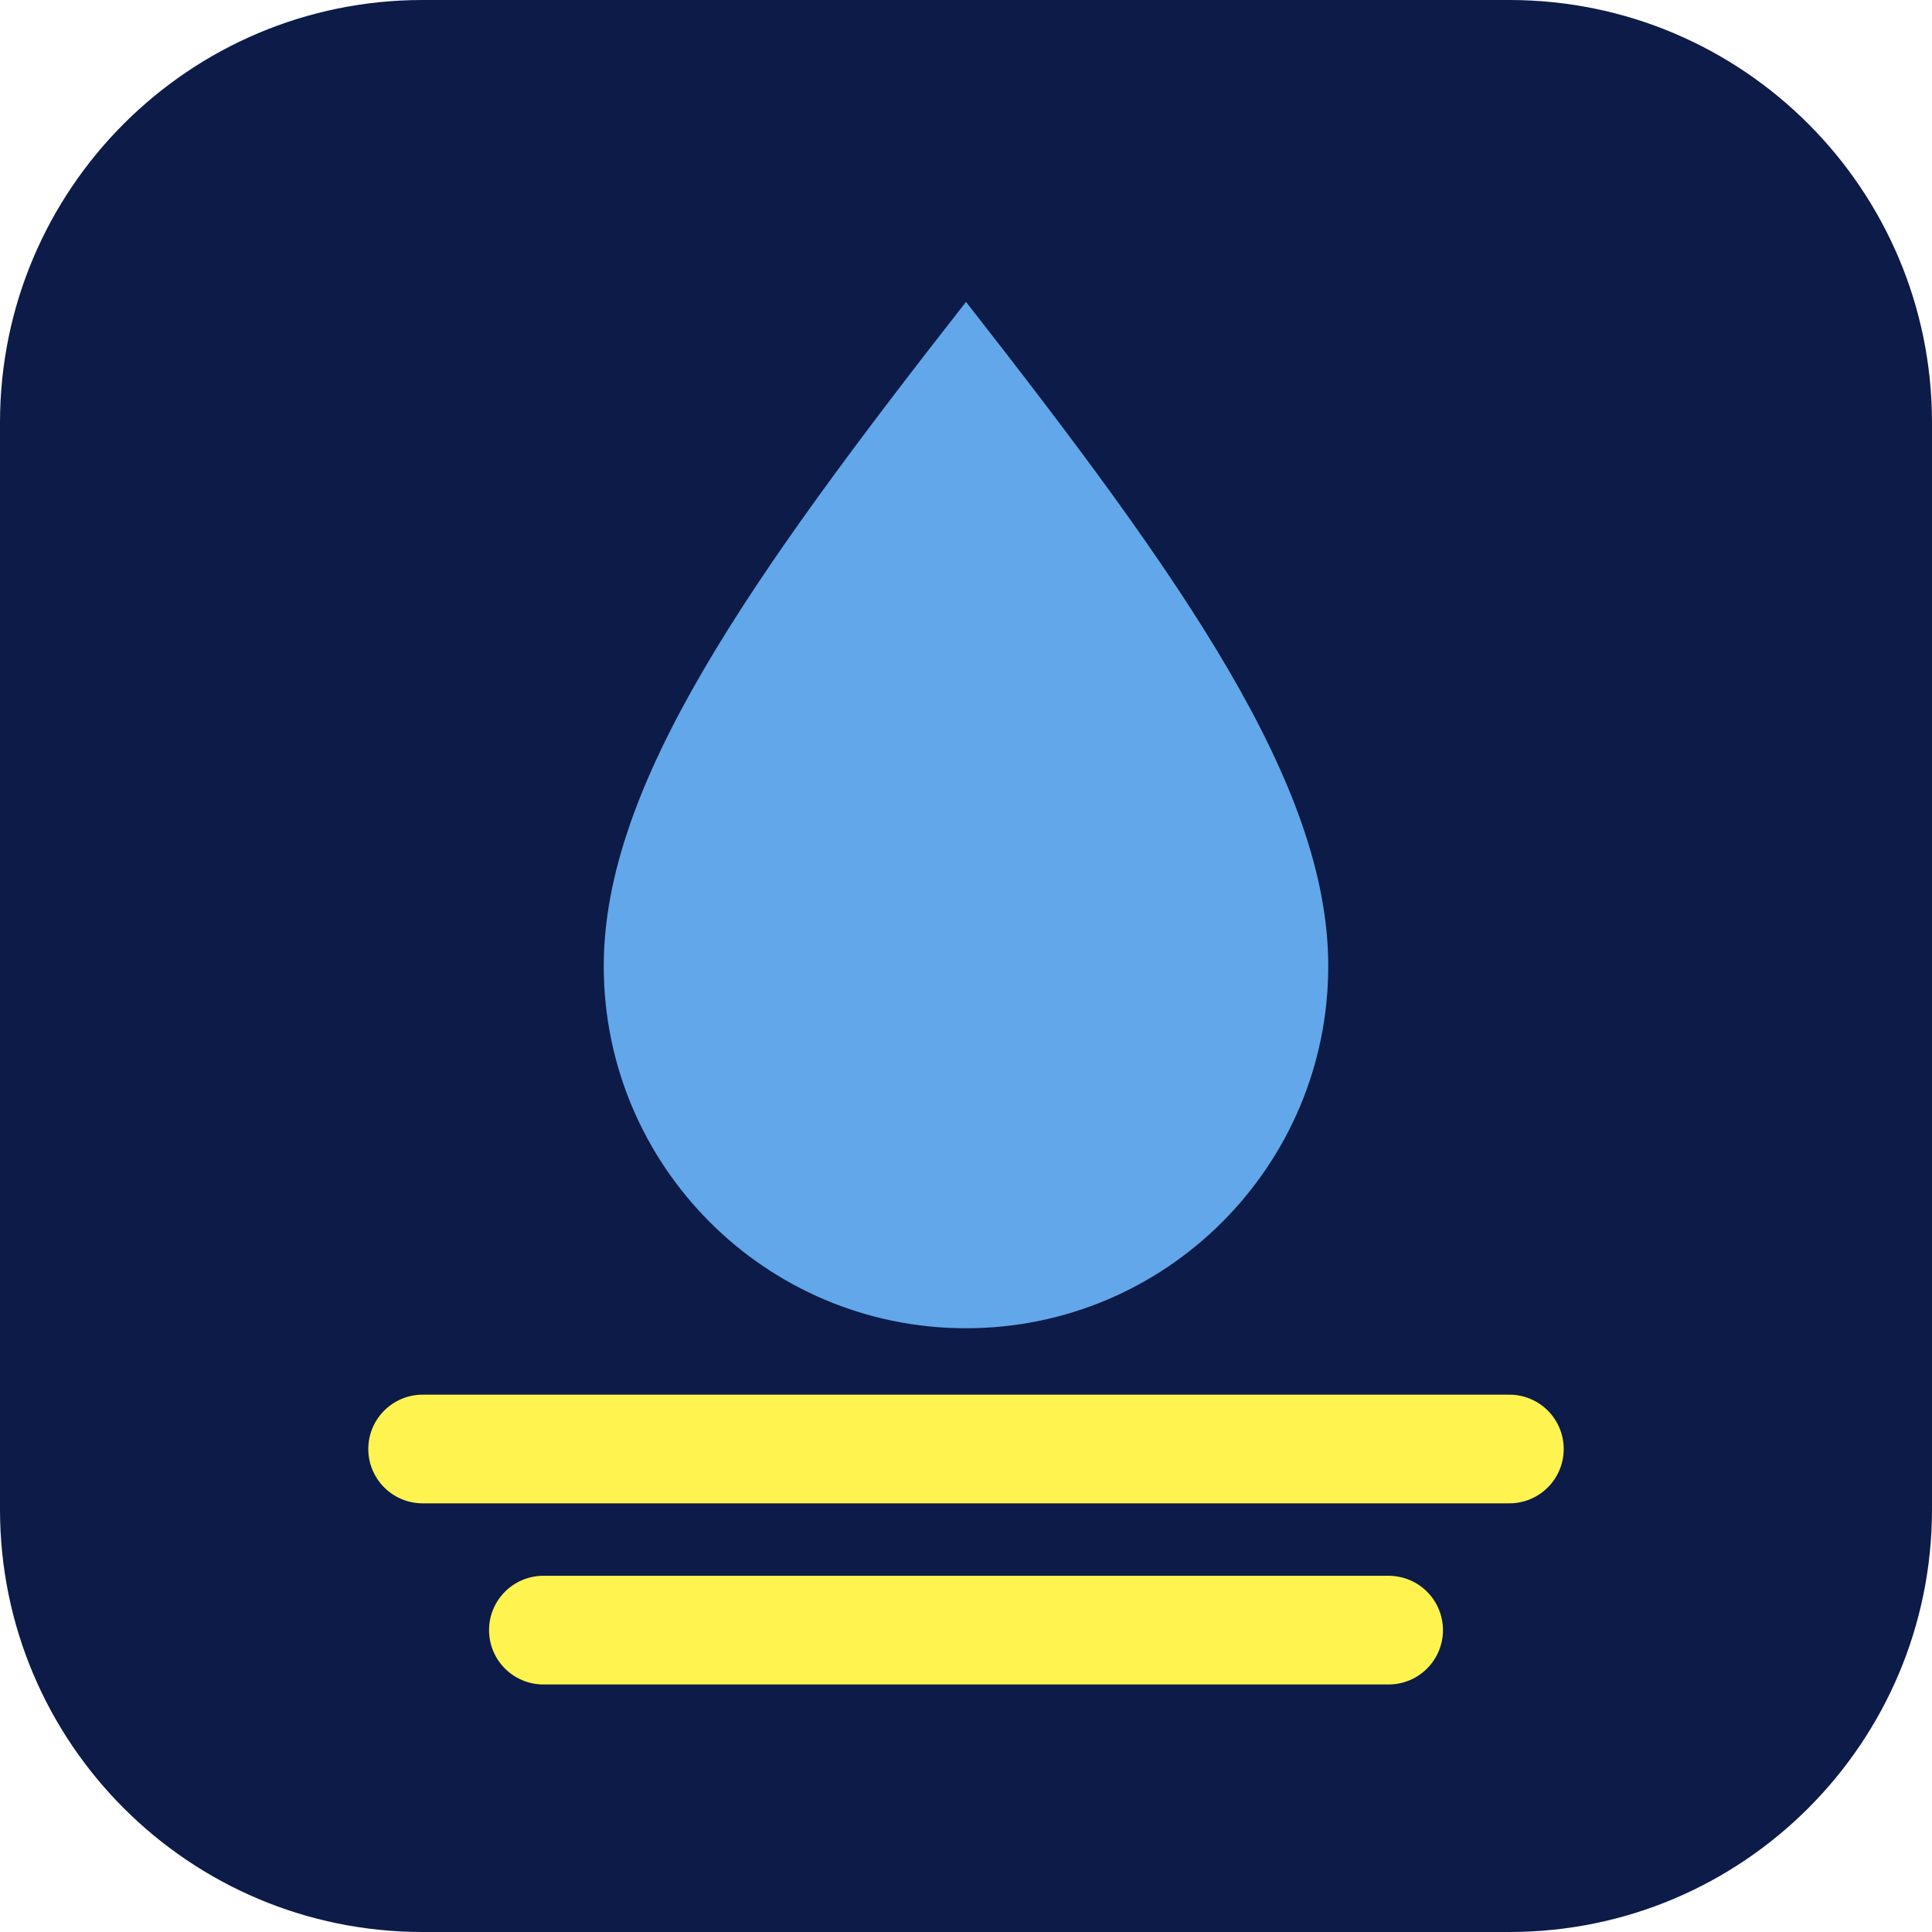
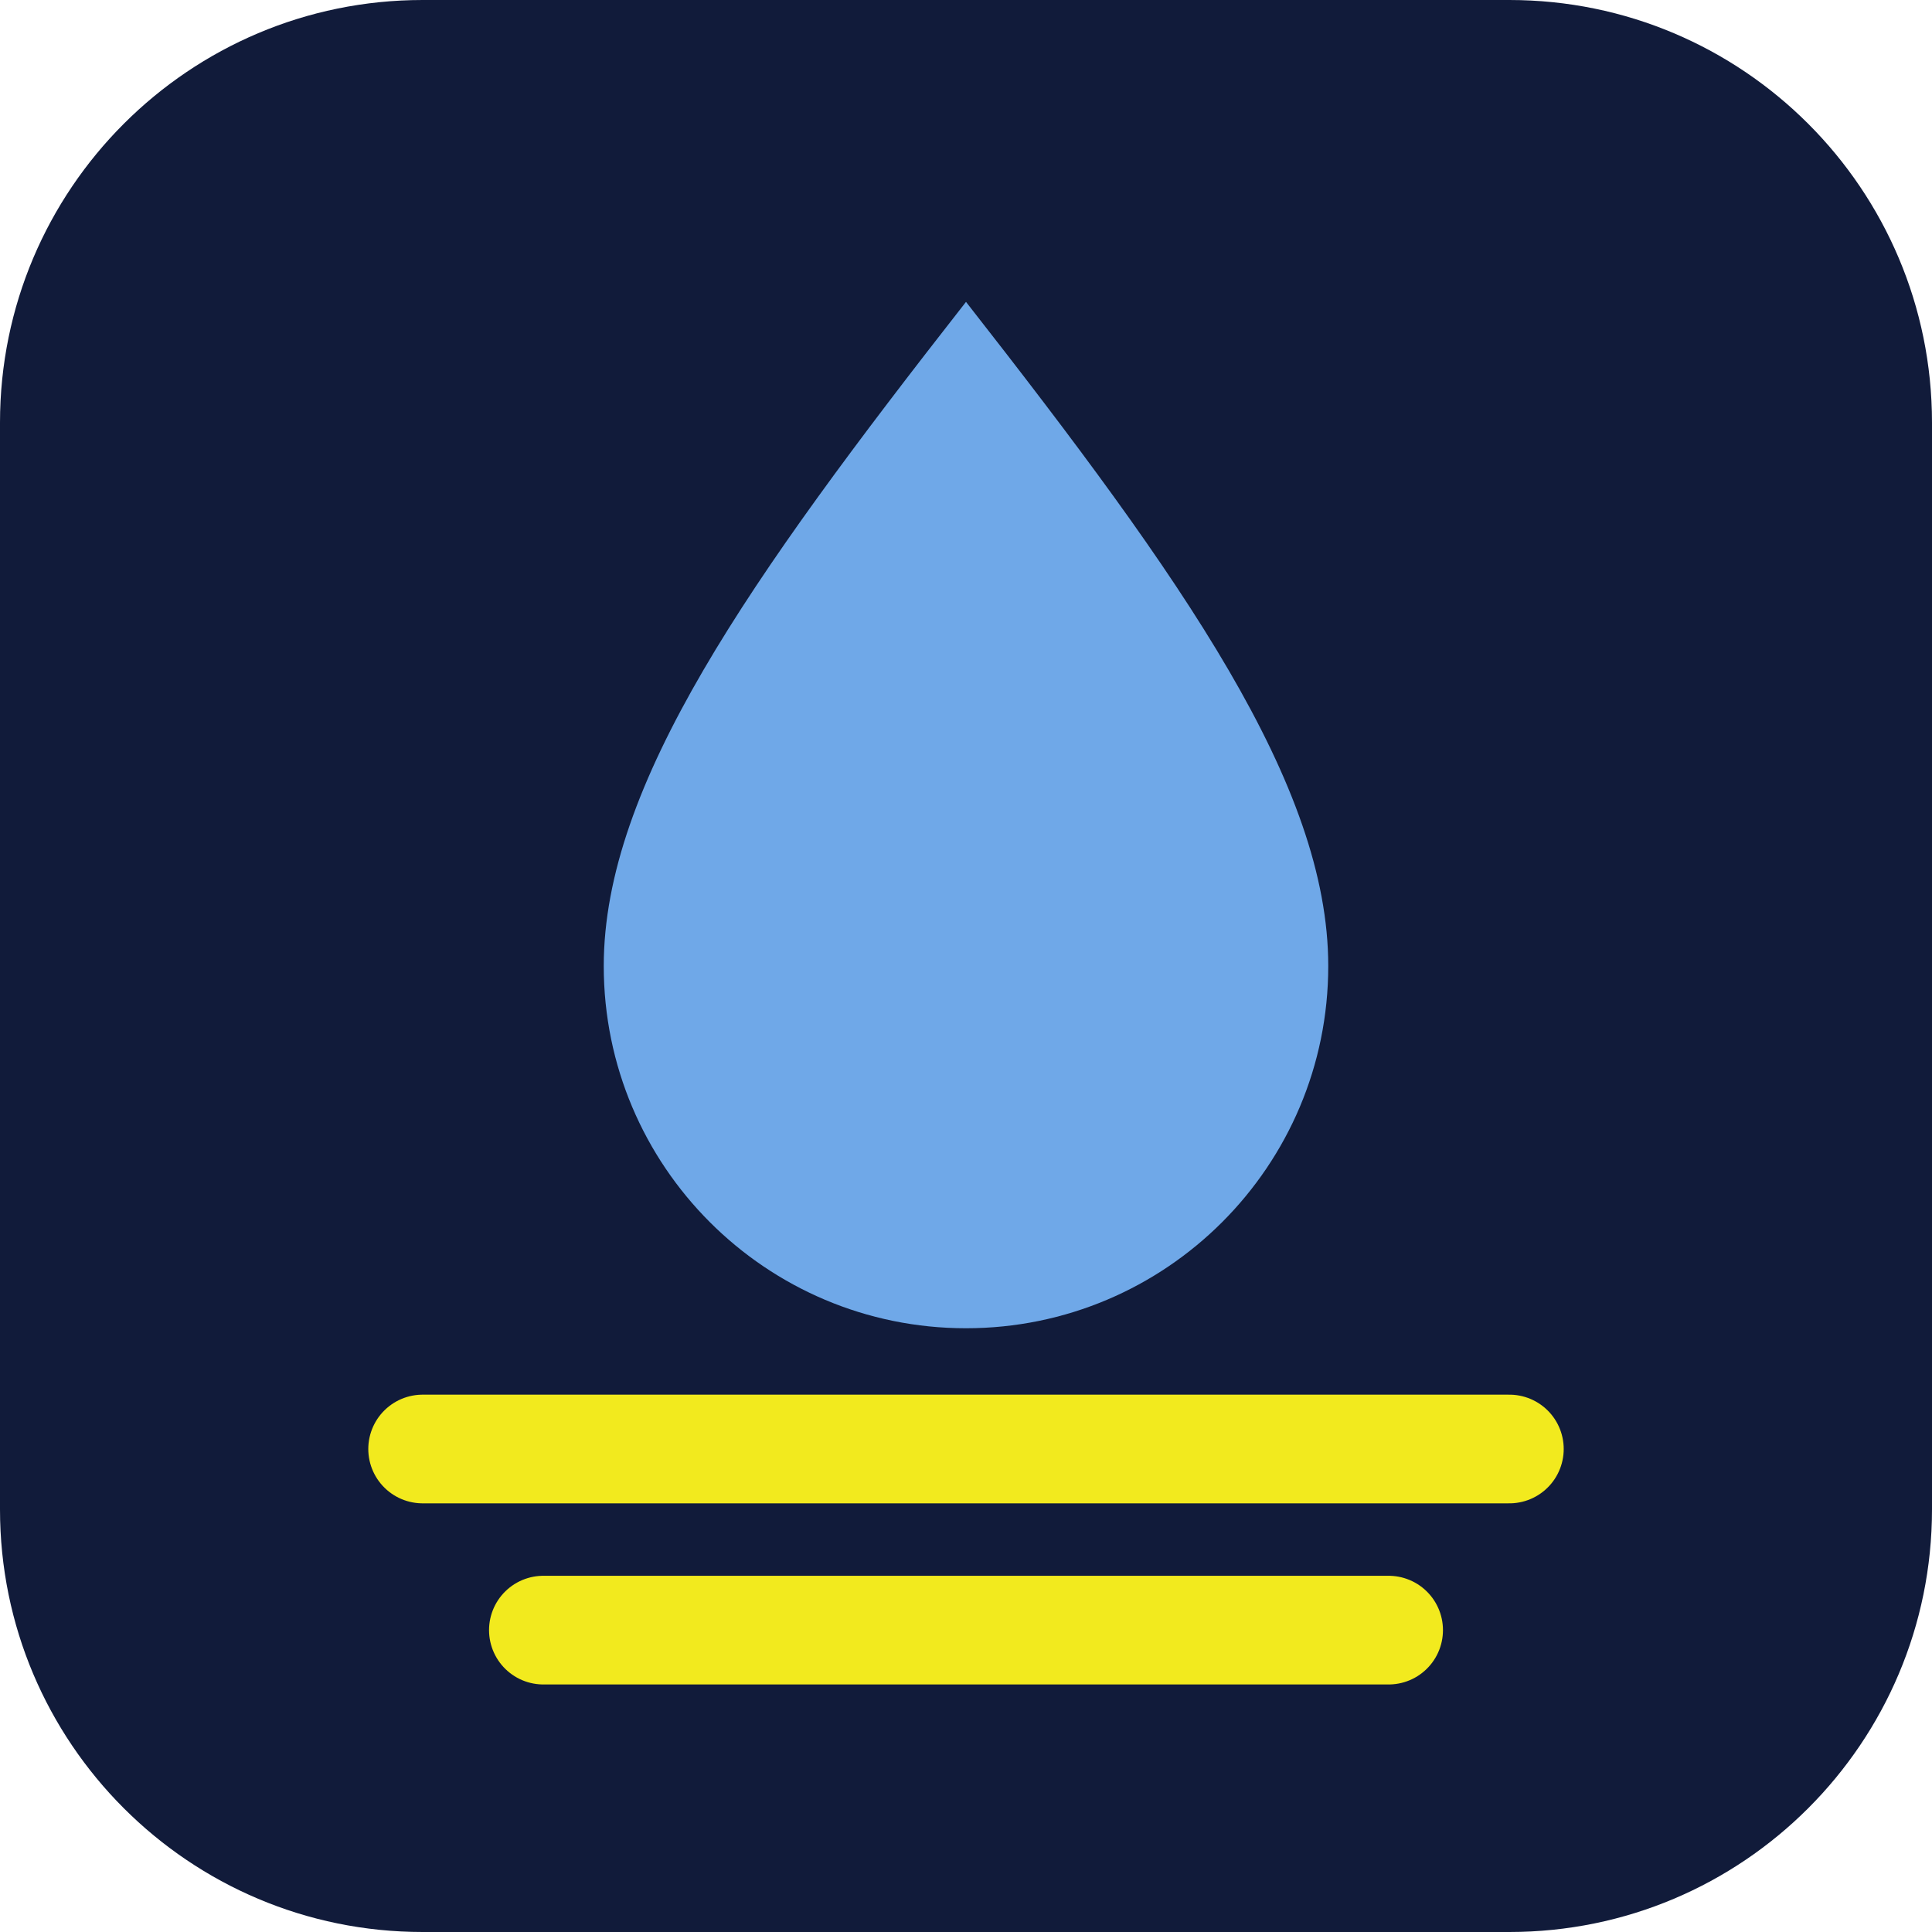
<svg xmlns="http://www.w3.org/2000/svg" viewBox="0 0 32 32">
-   <rect width="32" height="32" rx="7" fill="#0c1b48" />
-   <path d="M16 5c3.6 4.6 6 8 6 11a6 6 0 0 1-12 0c0-3 2.4-6.4 6-11Z" fill="#62a7ea" />
-   <path d="M7 24h18M9 27h14" stroke="#fff44f" stroke-width="1.8" stroke-linecap="round" />
+   <rect width="32" height="32" rx="7" fill="#111b3a" />
+   <path d="M16 5c3.6 4.6 6 8 6 11a6 6 0 0 1-12 0c0-3 2.4-6.4 6-11Z" fill="#6fa8e8" />
+   <path d="M7 24h18M9 27h14" stroke="#f2ea1e" stroke-width="1.8" stroke-linecap="round" />
</svg>
